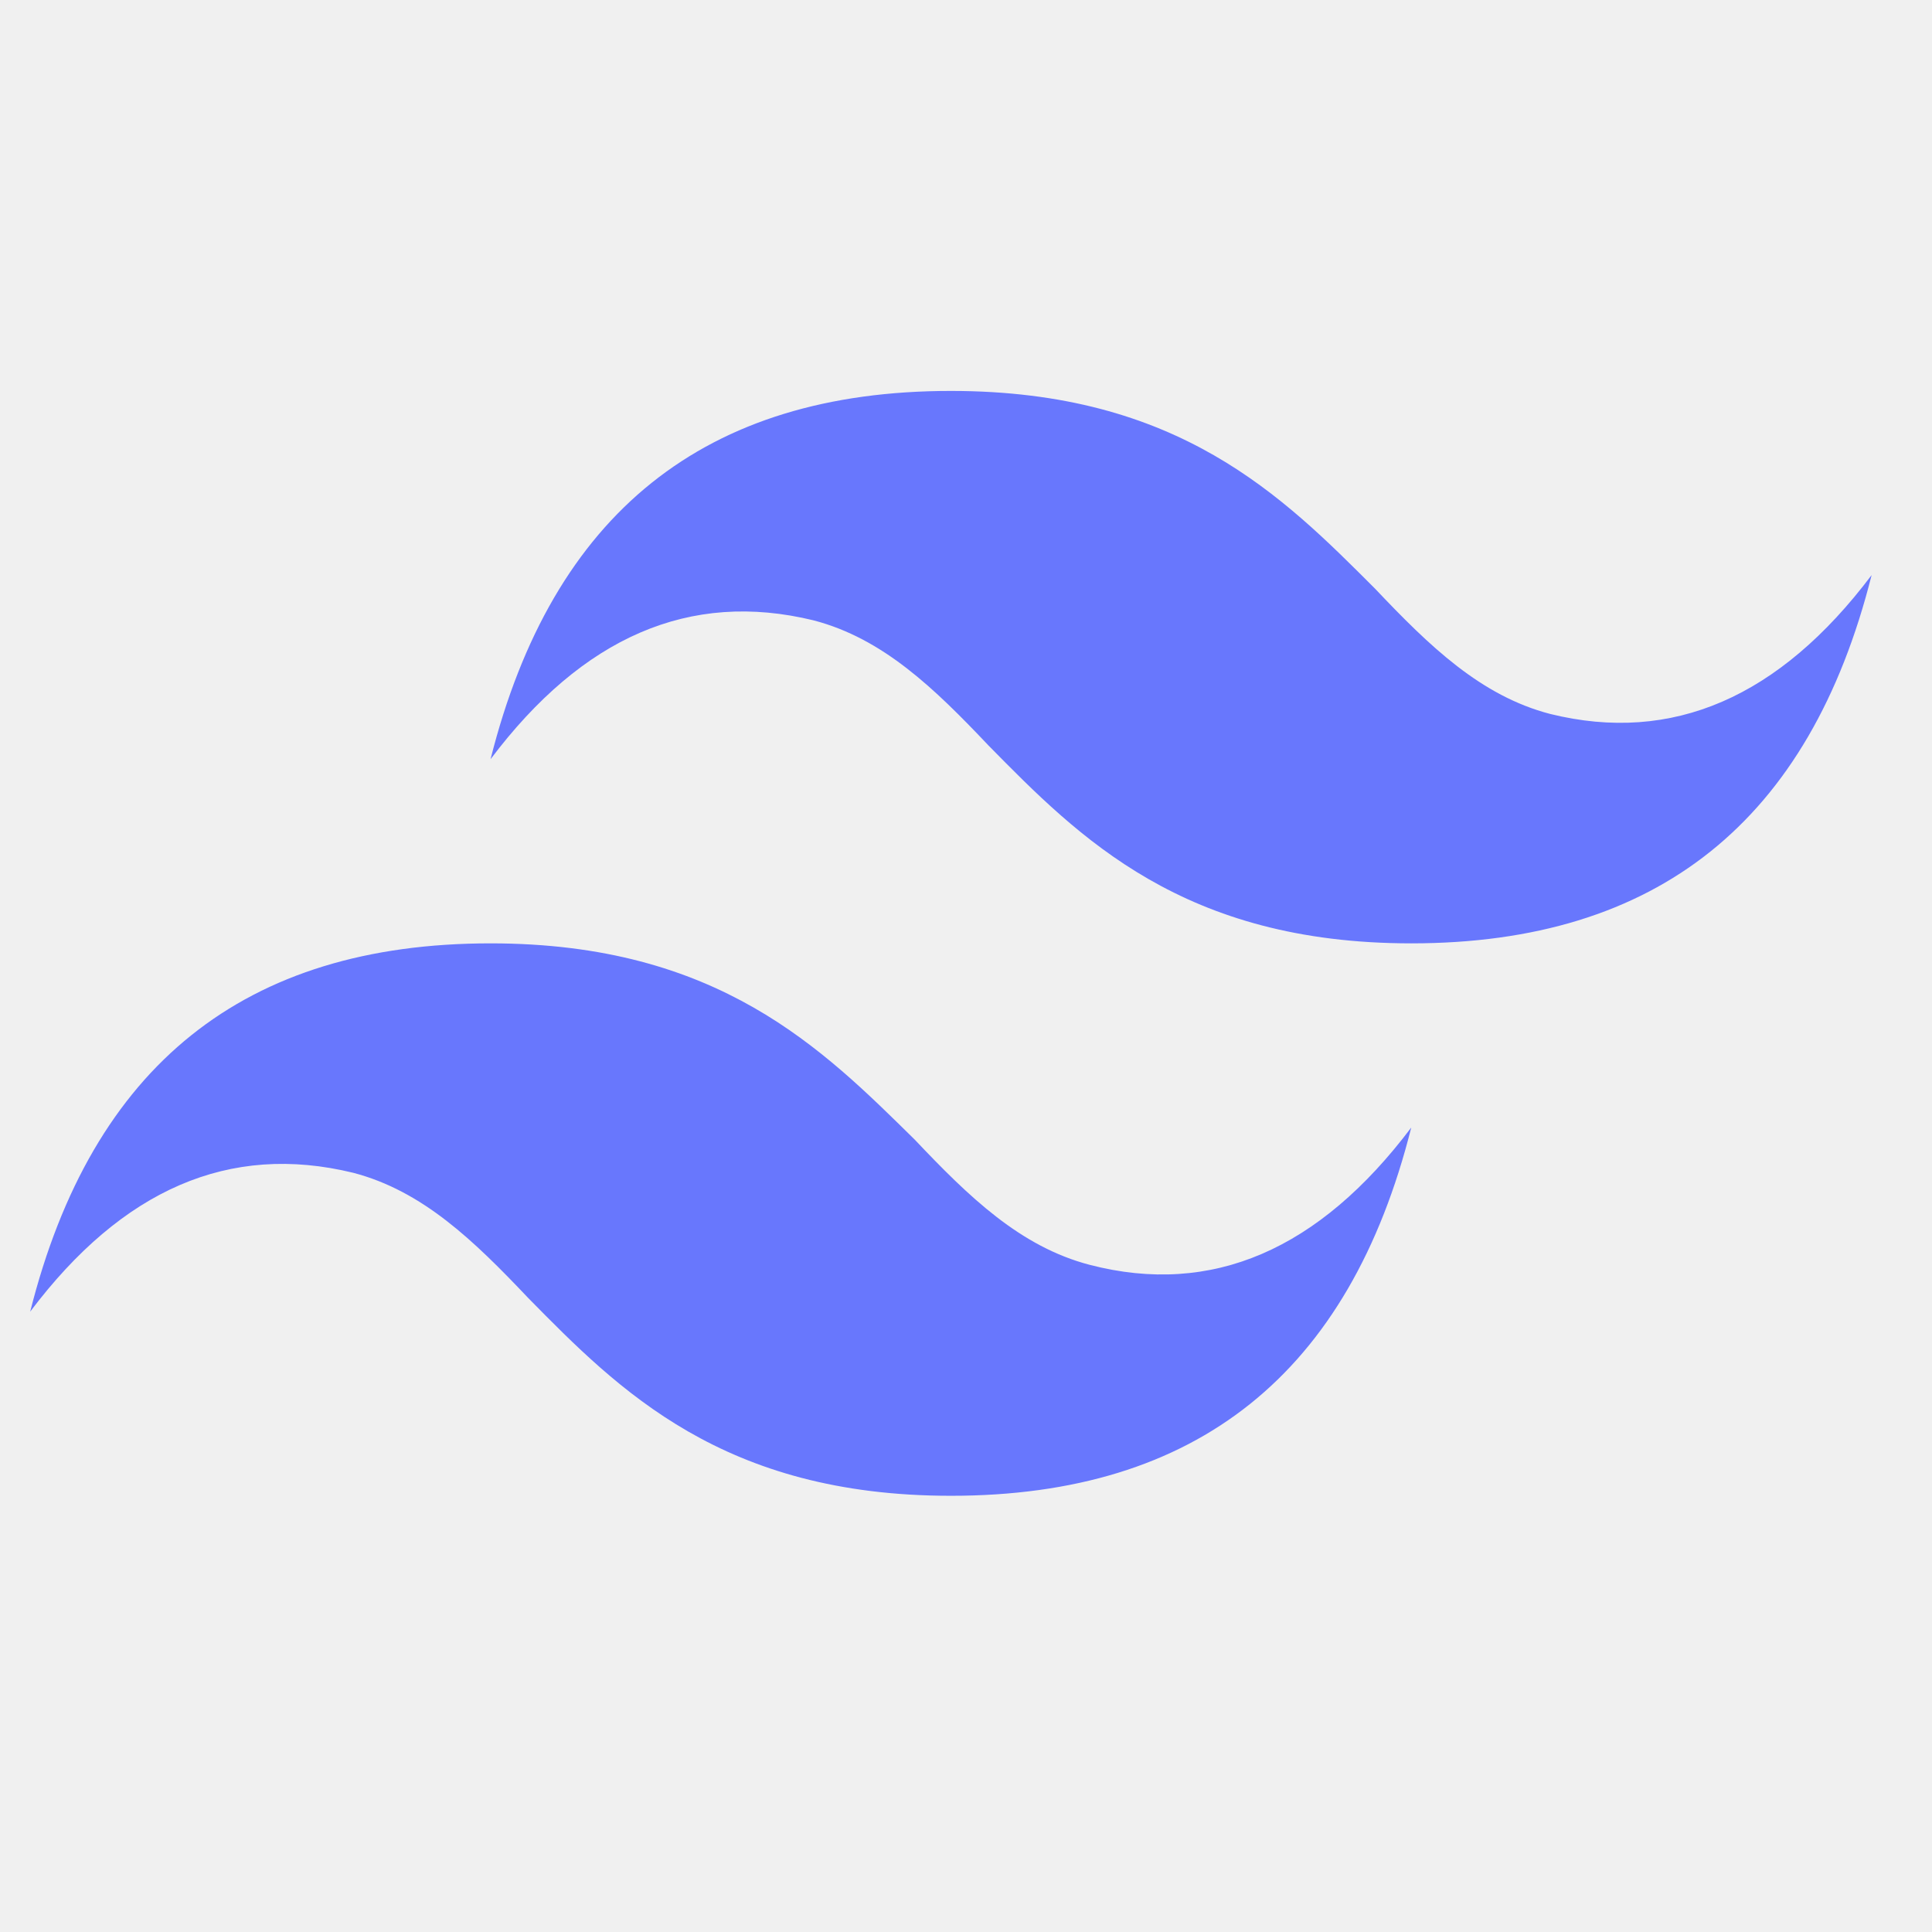
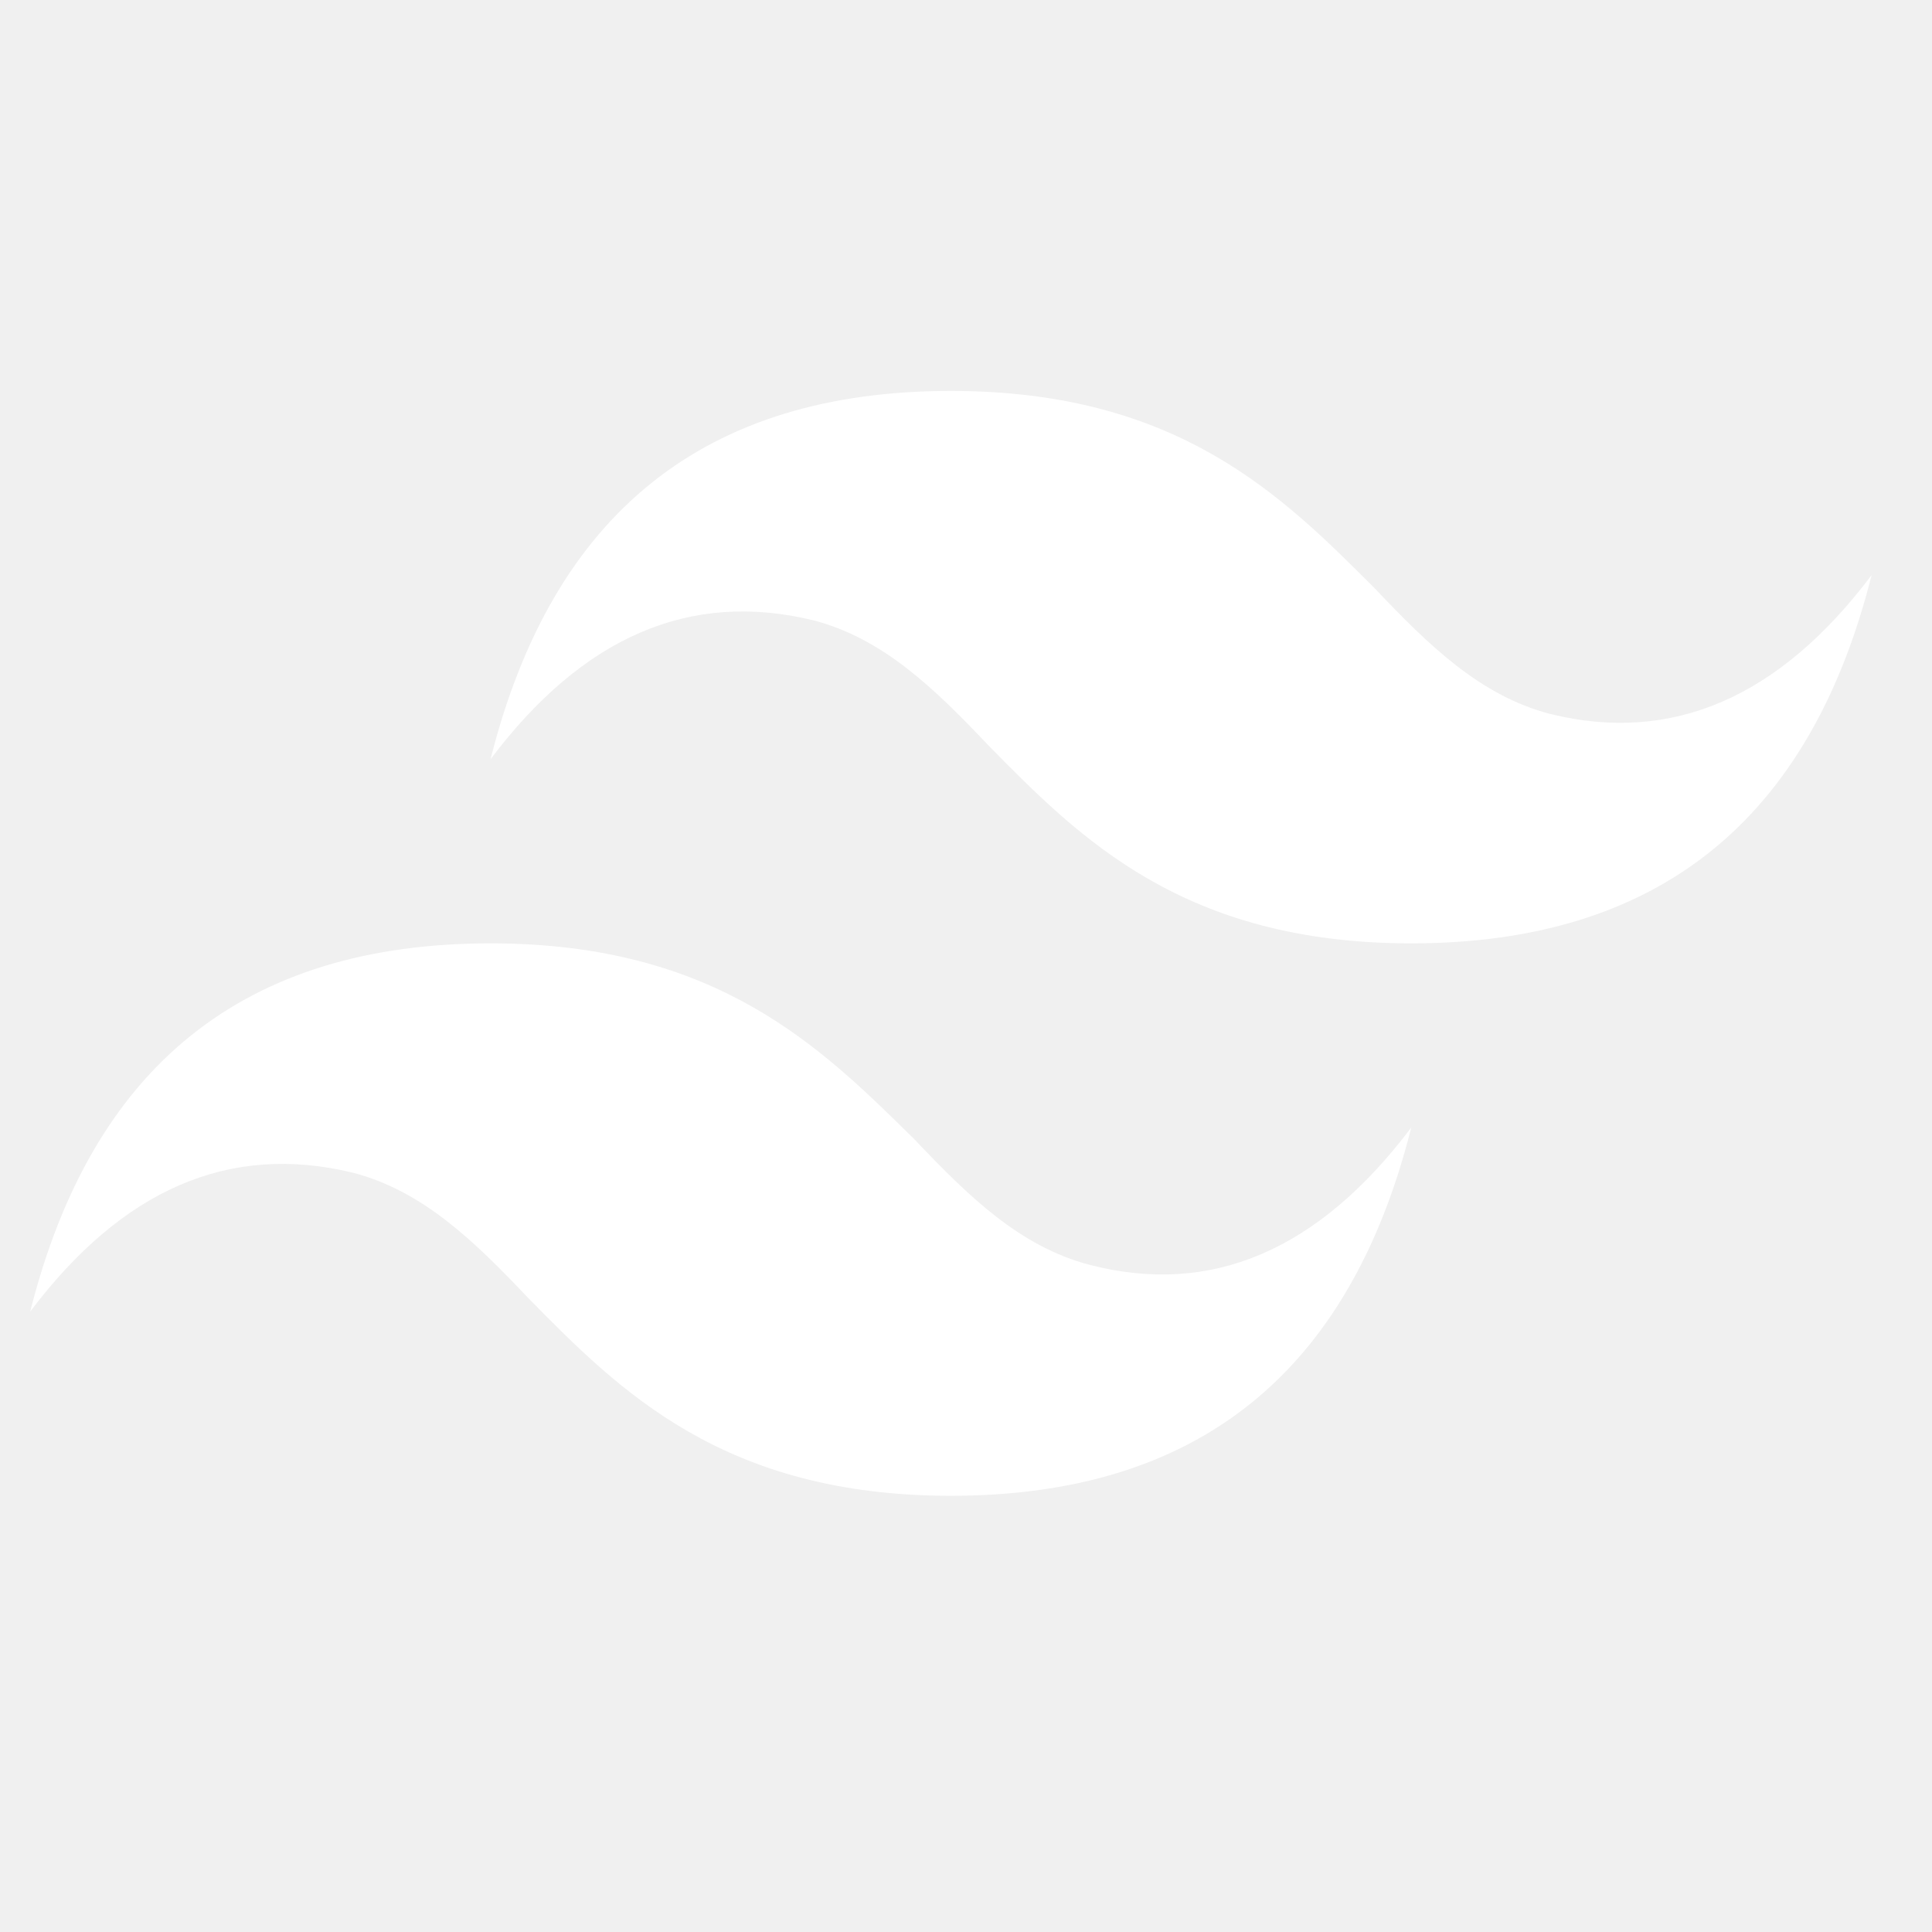
<svg xmlns="http://www.w3.org/2000/svg" version="1.1" id="Layer_1" x="0px" y="0px" viewBox="0 0 128 128" style="enable-background:new 0 0 128 128;" xml:space="preserve">
  <style type="text/css">
- 	.st0{fill:#6877FD;}
+ 	.st0{fill:#FFFFFF;}
</style>
  <path class="st0" d="M63,25.9c-16.3,0-26.4,8.1-30.5,24.4c6.1-8.1,13.2-11.2,21.4-9.2c4.6,1.2,8,4.5,11.6,8.3  c6,6.1,12.9,13.1,28,13.1c16.3,0,26.4-8.1,30.5-24.4c-6.1,8.1-13.2,11.2-21.3,9.2c-4.6-1.2-8-4.5-11.6-8.3  C85,32.9,78.1,25.9,63,25.9z M32.5,62.5C16.2,62.5,6.1,70.6,2,86.9c6.1-8.1,13.2-11.2,21.4-9.2c4.6,1.2,8,4.5,11.6,8.3  c6,6.1,12.9,13.1,28,13.1c16.3,0,26.4-8.1,30.5-24.4c-6.1,8.1-13.2,11.2-21.3,9.1c-4.6-1.2-8-4.5-11.6-8.3  C54.5,69.5,47.6,62.5,32.5,62.5z" />
</svg>
